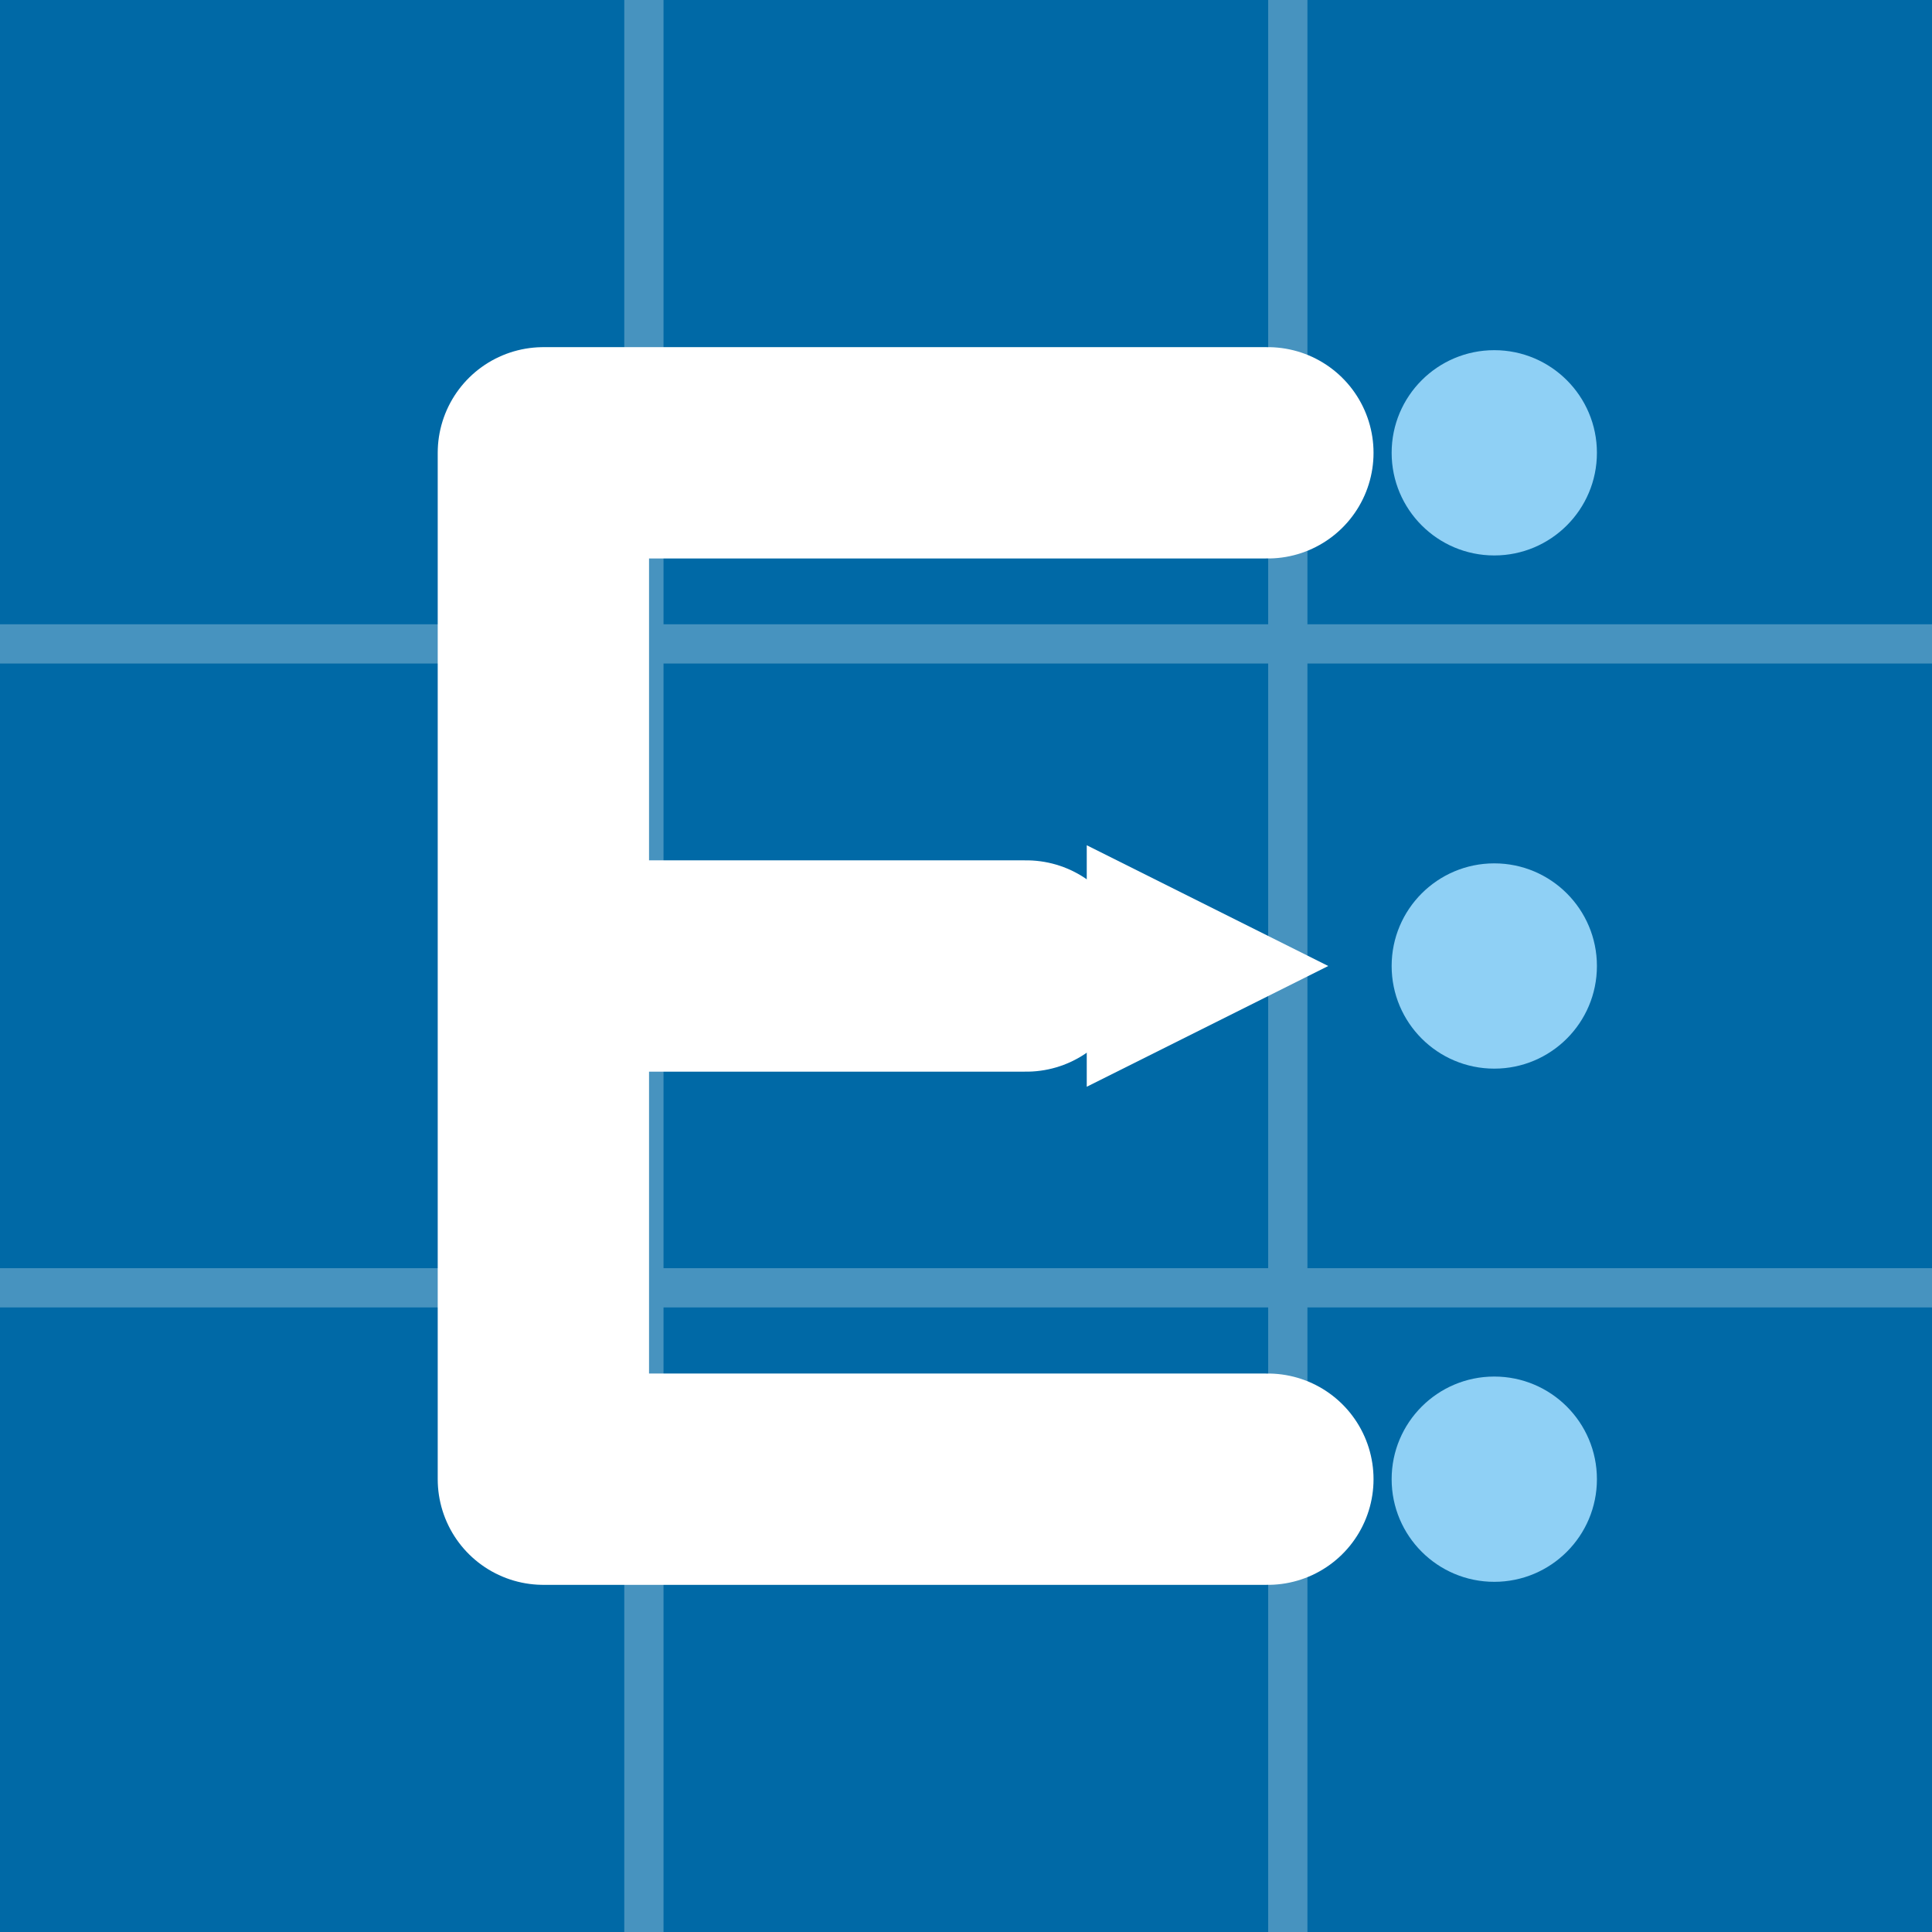
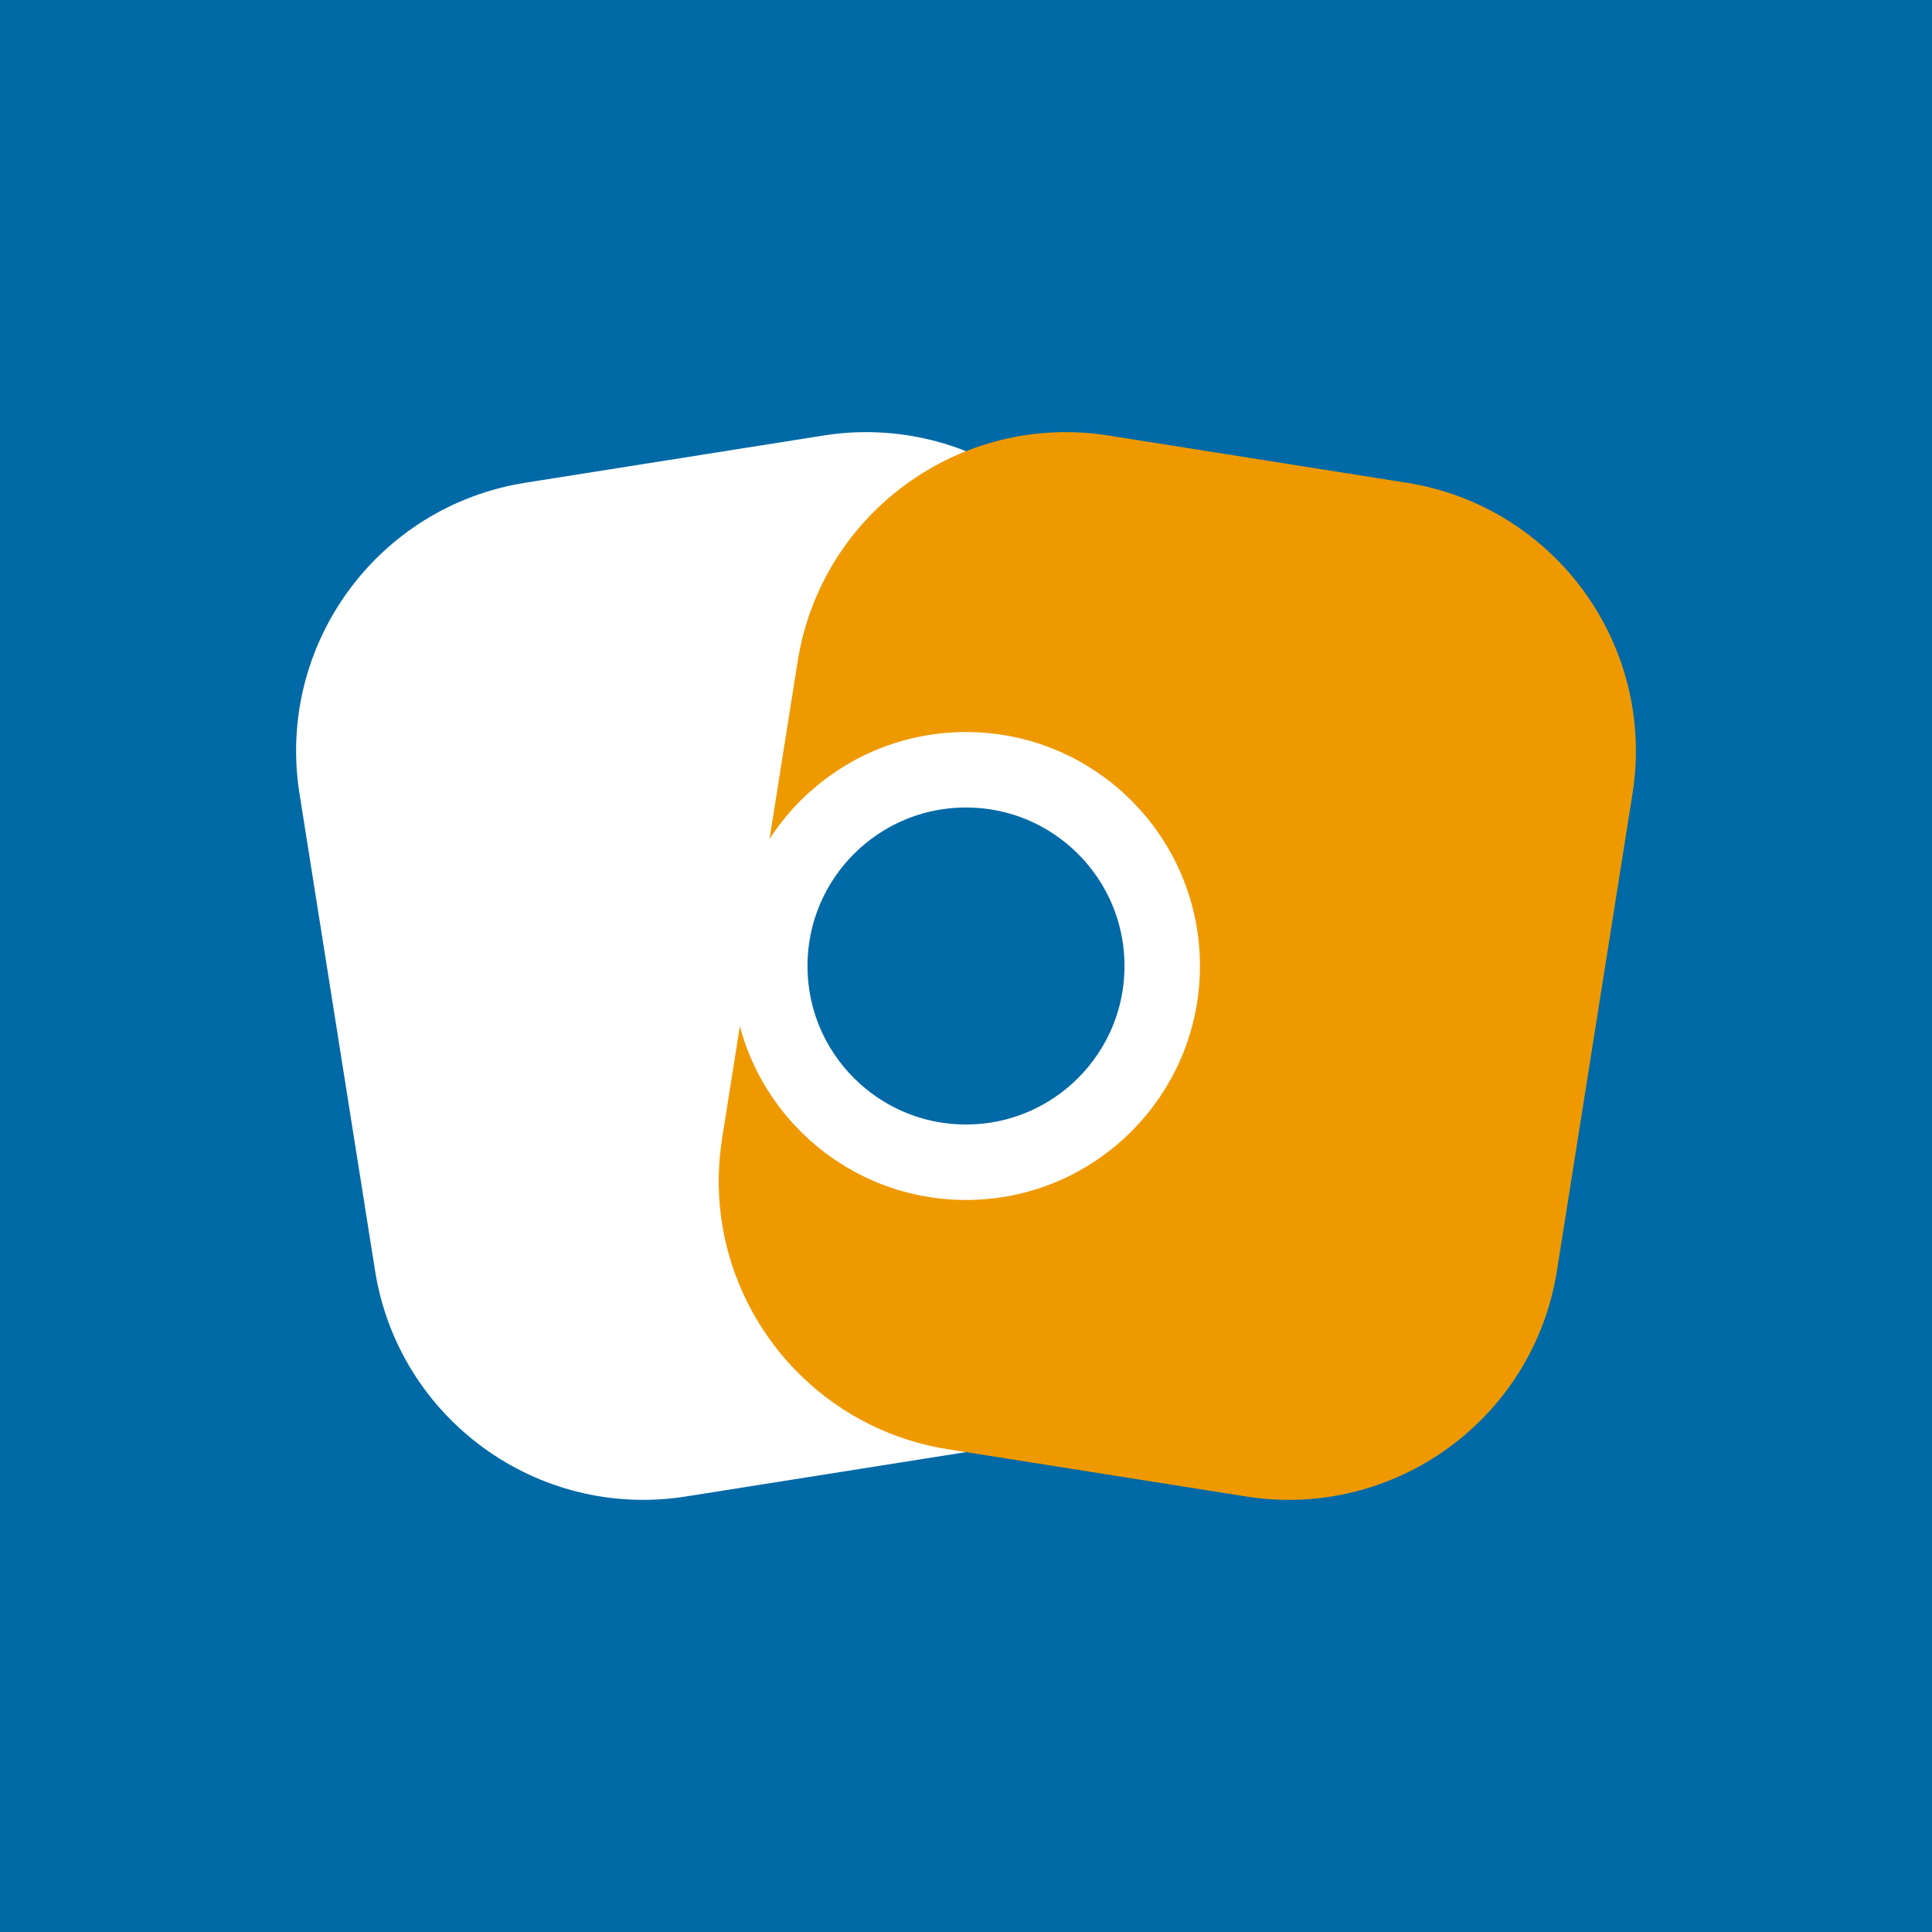
<svg xmlns="http://www.w3.org/2000/svg" viewBox="0 0 64 64">
  <rect width="64" height="64" fill="#0069a6" />
-   <path d="M21.33 0 V64 M42.66 0 V64 M0 21.33 H64 M0 42.66 H64" stroke="#4793bf" stroke-width="1.3" fill="none" />
-   <path d="M42 15 H18 V49 H42 M18 32 H34" stroke="#ffffff" stroke-width="7" stroke-linecap="round" stroke-linejoin="round" fill="none" />
-   <polygon points="36,28 44,32 36,36" fill="#ffffff" />
-   <circle cx="49.5" cy="15" r="3.4" fill="#8fd0f5" />
-   <circle cx="49.5" cy="49" r="3.4" fill="#8fd0f5" />
-   <circle cx="49.5" cy="32" r="3.4" fill="#8fd0f5" />
+   <g transform="rotate(-9 25 32)">
+     <rect x="11" y="15" width="28" height="34" rx="9" fill="#ffffff" />
+   </g>
+   <g transform="rotate(9 39 32)">
+     <rect x="25" y="15" width="28" height="34" rx="9" fill="#ef9900" />
+   </g>
+   <circle cx="32" cy="32" r="6.5" fill="#0069a6" stroke="#ffffff" stroke-width="2.5" />
</svg>
